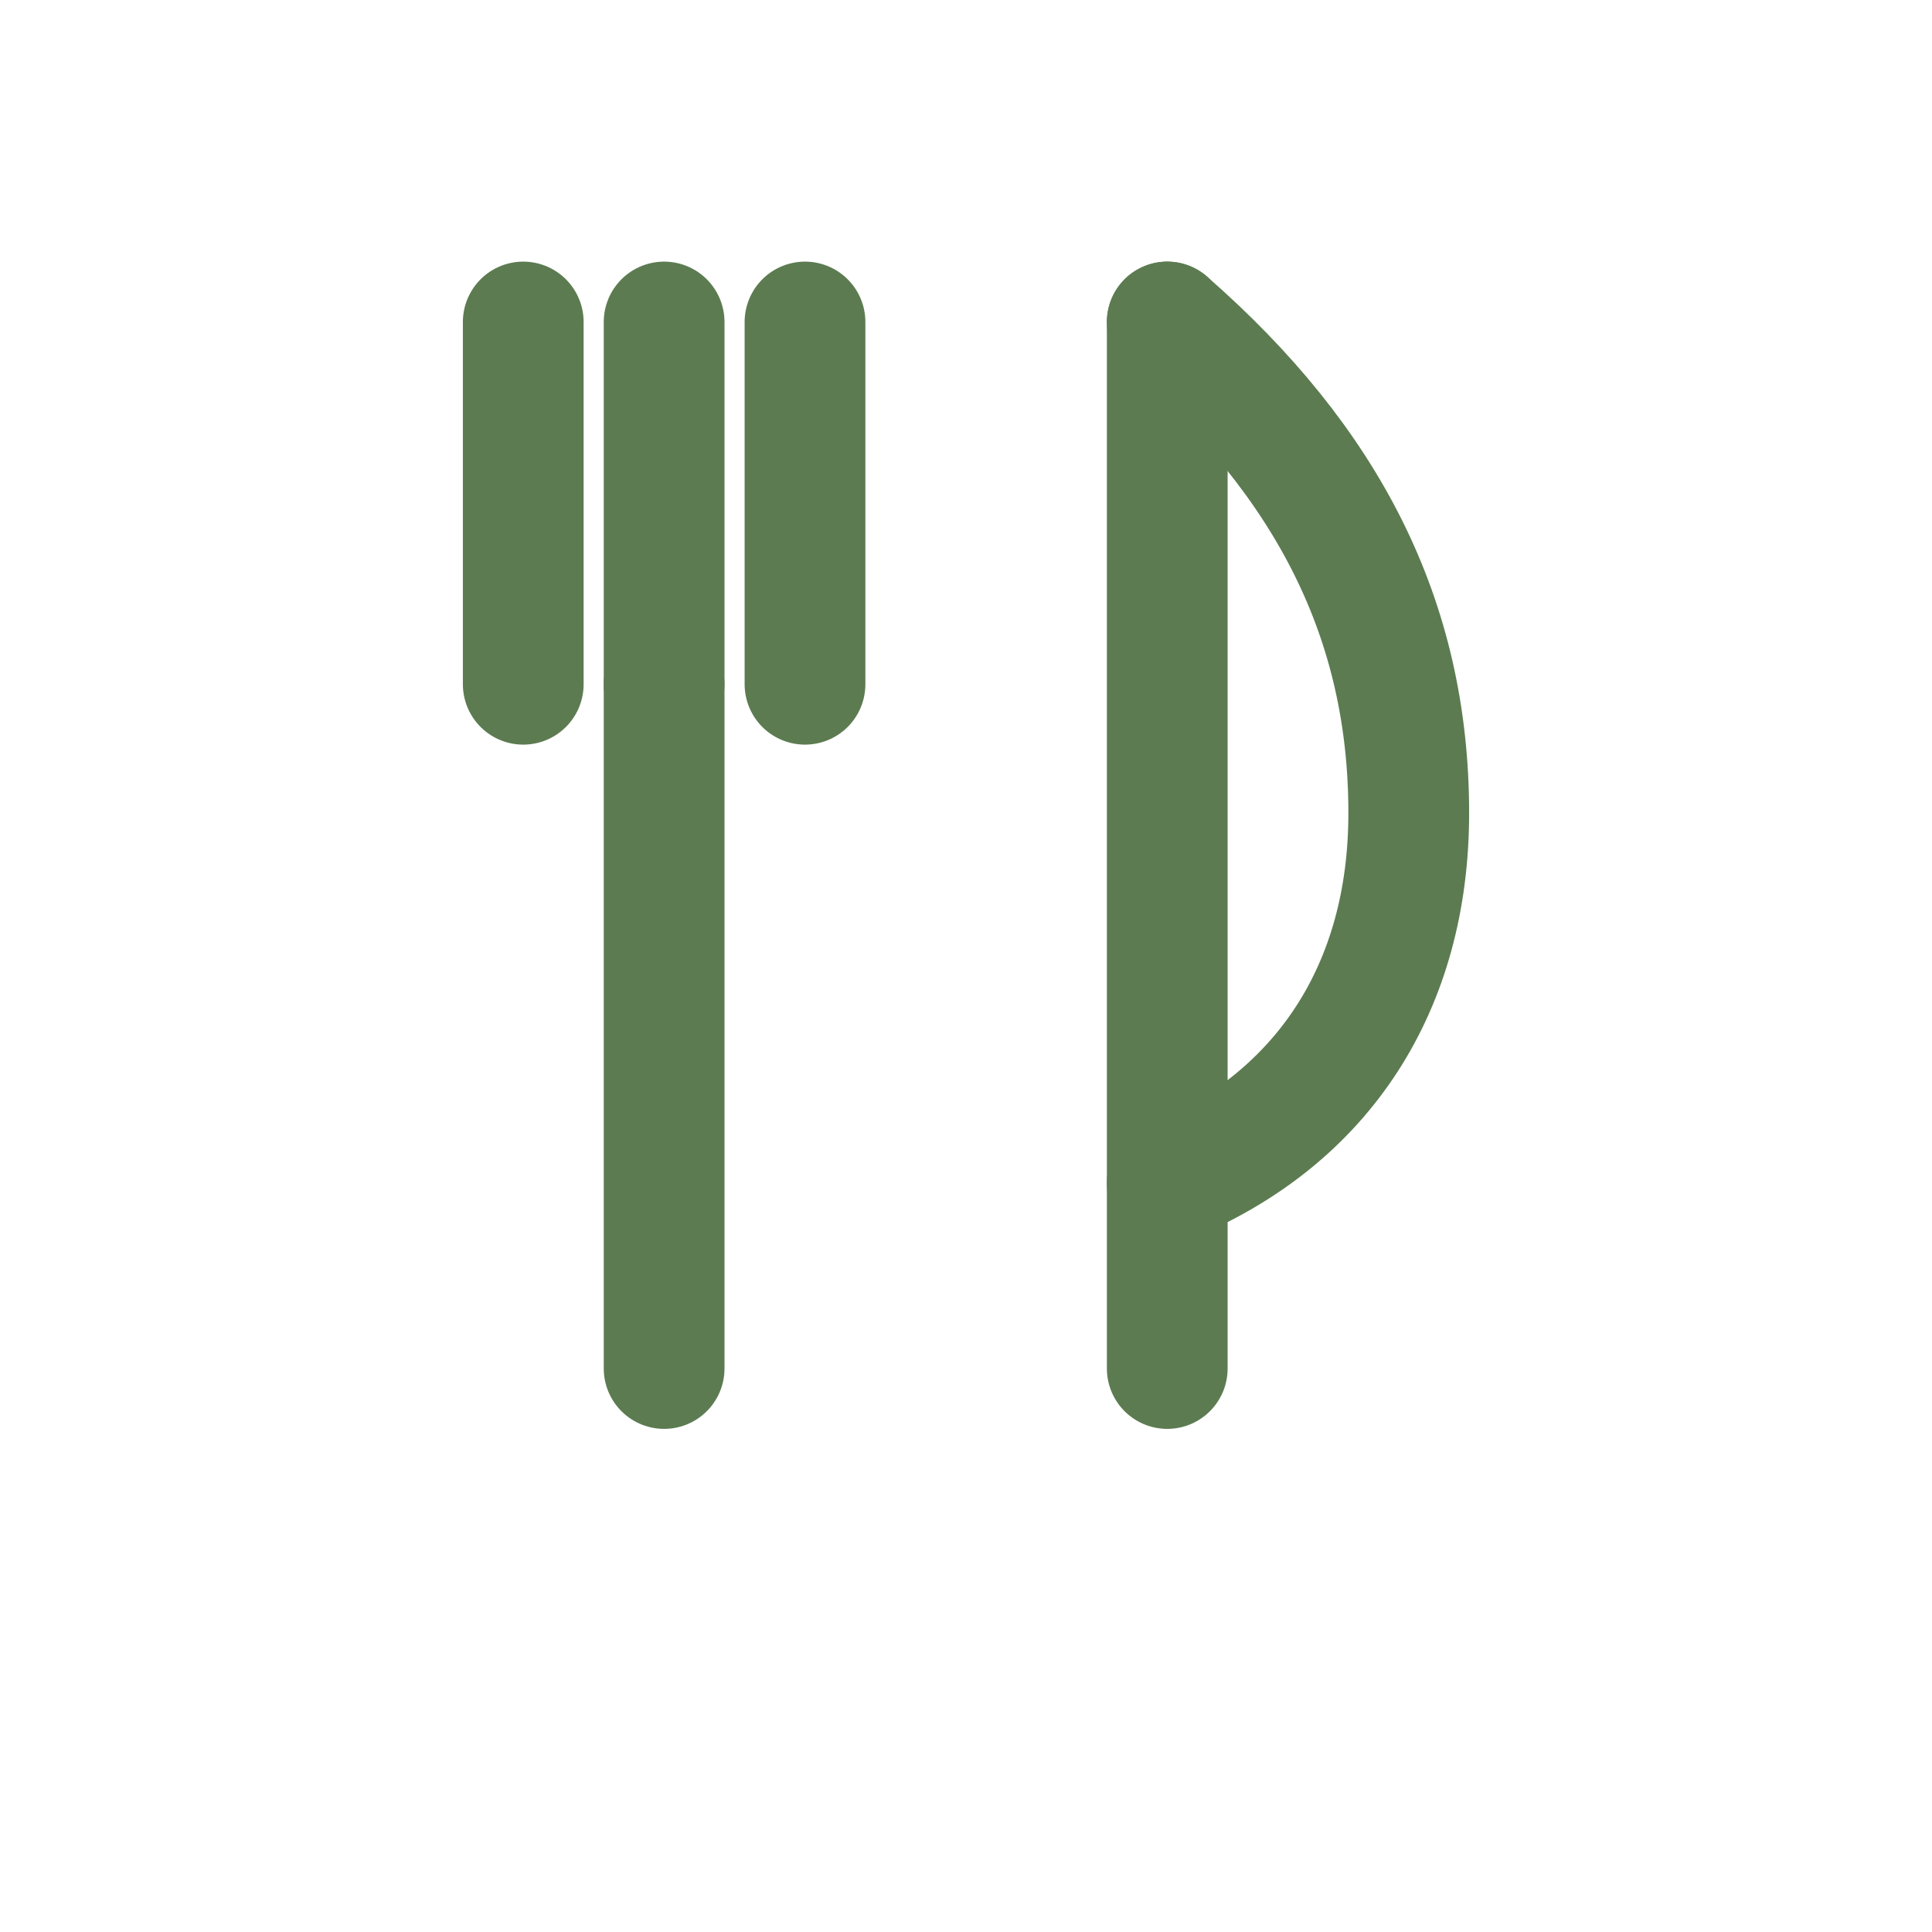
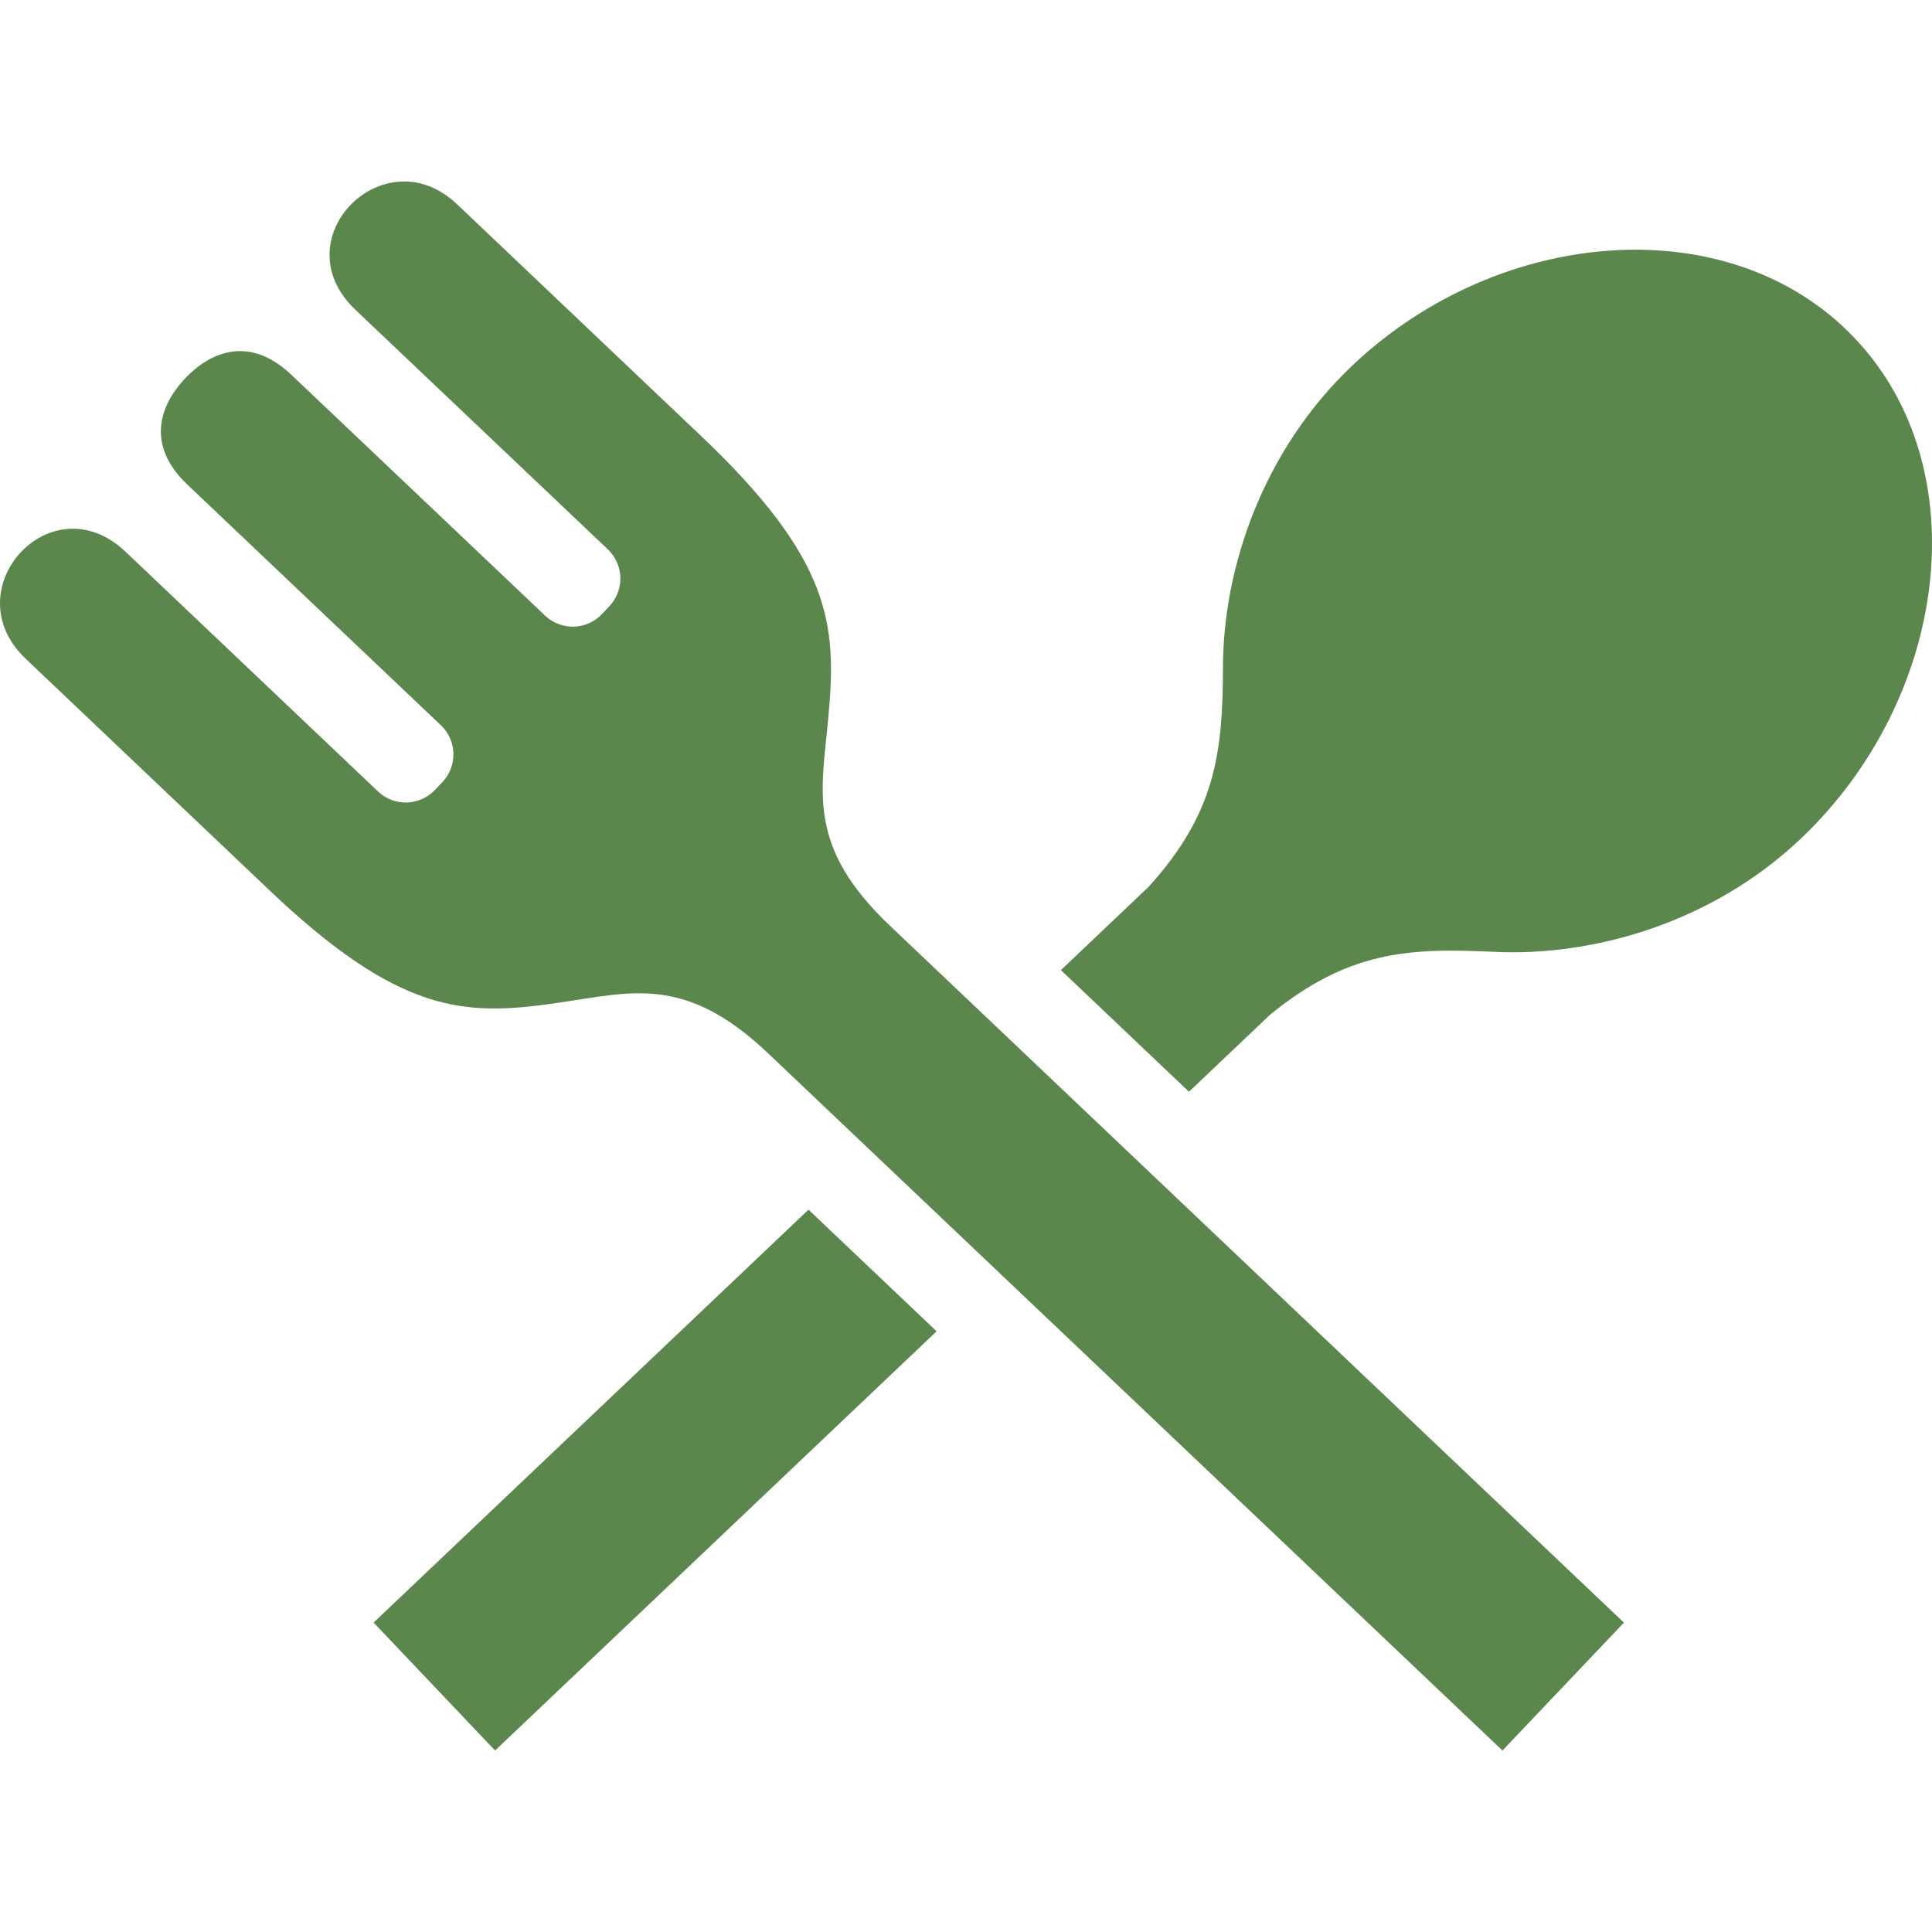
- <svg xmlns="http://www.w3.org/2000/svg" width="48" height="48" viewBox="0 0 48 48">
-   <path stroke="#5C7B51" stroke-width="3.0" stroke-linecap="round" stroke-linejoin="round" fill="none" d="M13 8v9" />
-   <path stroke="#5C7B51" stroke-width="3.0" stroke-linecap="round" stroke-linejoin="round" fill="none" d="M16.5 8v9" />
-   <path stroke="#5C7B51" stroke-width="3.0" stroke-linecap="round" stroke-linejoin="round" fill="none" d="M20 8v9" />
-   <path stroke="#5C7B51" stroke-width="3.0" stroke-linecap="round" stroke-linejoin="round" fill="none" d="M16.5 17v17" />
-   <path stroke="#5C7B51" stroke-width="3.0" stroke-linecap="round" stroke-linejoin="round" fill="none" d="M29 8v26" />
-   <path stroke="#5C7B51" stroke-width="3.0" stroke-linecap="round" stroke-linejoin="round" fill="none" d="M29 8c4 3.5 6 7.4 6 12.2 0 4.3-2.1 7.6-6 9.2" />
+ <svg xmlns="http://www.w3.org/2000/svg" viewBox="0 0 512 512" fill="#5B874D" role="img">
+   <polygon points="99.011,429.998 131.198,463.904 248.214,352.811 214.261,320.576  " />
+   <path d="M491.495,89.592c-32.844-34.594-94.078-29.781-133.172,7.328c-23.766,22.578-34.141,53.672-34.219,79.734   c-0.063,22.891-1.906,38.656-19.672,58.328l-23.281,22.109l33.938,32.234l21.531-20.453c20.547-16.719,36.406-17.75,59.25-16.625   c26.031,1.266,57.641-7.469,81.422-30.047C516.354,185.092,524.354,124.186,491.495,89.592z" />
+   <path d="M219.526,190.061c2.234-24.5,1.078-41.719-34.531-75.281c0,0-40.797-38.734-63.875-60.656   c-19.297-18.313-46.688,9.203-26.953,27.953l66.922,63.516c4.266,4.063,4.438,10.813,0.391,15.078l-1.969,2.078   c-4.047,4.266-10.813,4.438-15.078,0.375L77.214,99.326c-11.031-10.484-21.375-6.188-28.125,0.922   c-6.75,7.125-10.5,17.656,0.531,28.141l67.219,63.813c4.281,4.047,4.438,10.813,0.391,15.078l-1.969,2.063   c-4.063,4.281-10.813,4.453-15.078,0.406l-66.906-63.531c-19.75-18.75-45.797,10.031-26.5,28.328   c23.078,21.938,63.875,60.672,63.875,60.672c35.359,33.828,52.609,34.094,76.969,30.578c19.609-2.828,33.875-7.625,55.969,13.375   l194.578,184.734l32.188-33.891l-194.578-184.75C213.667,224.279,217.729,209.795,219.526,190.061z" />
</svg>
